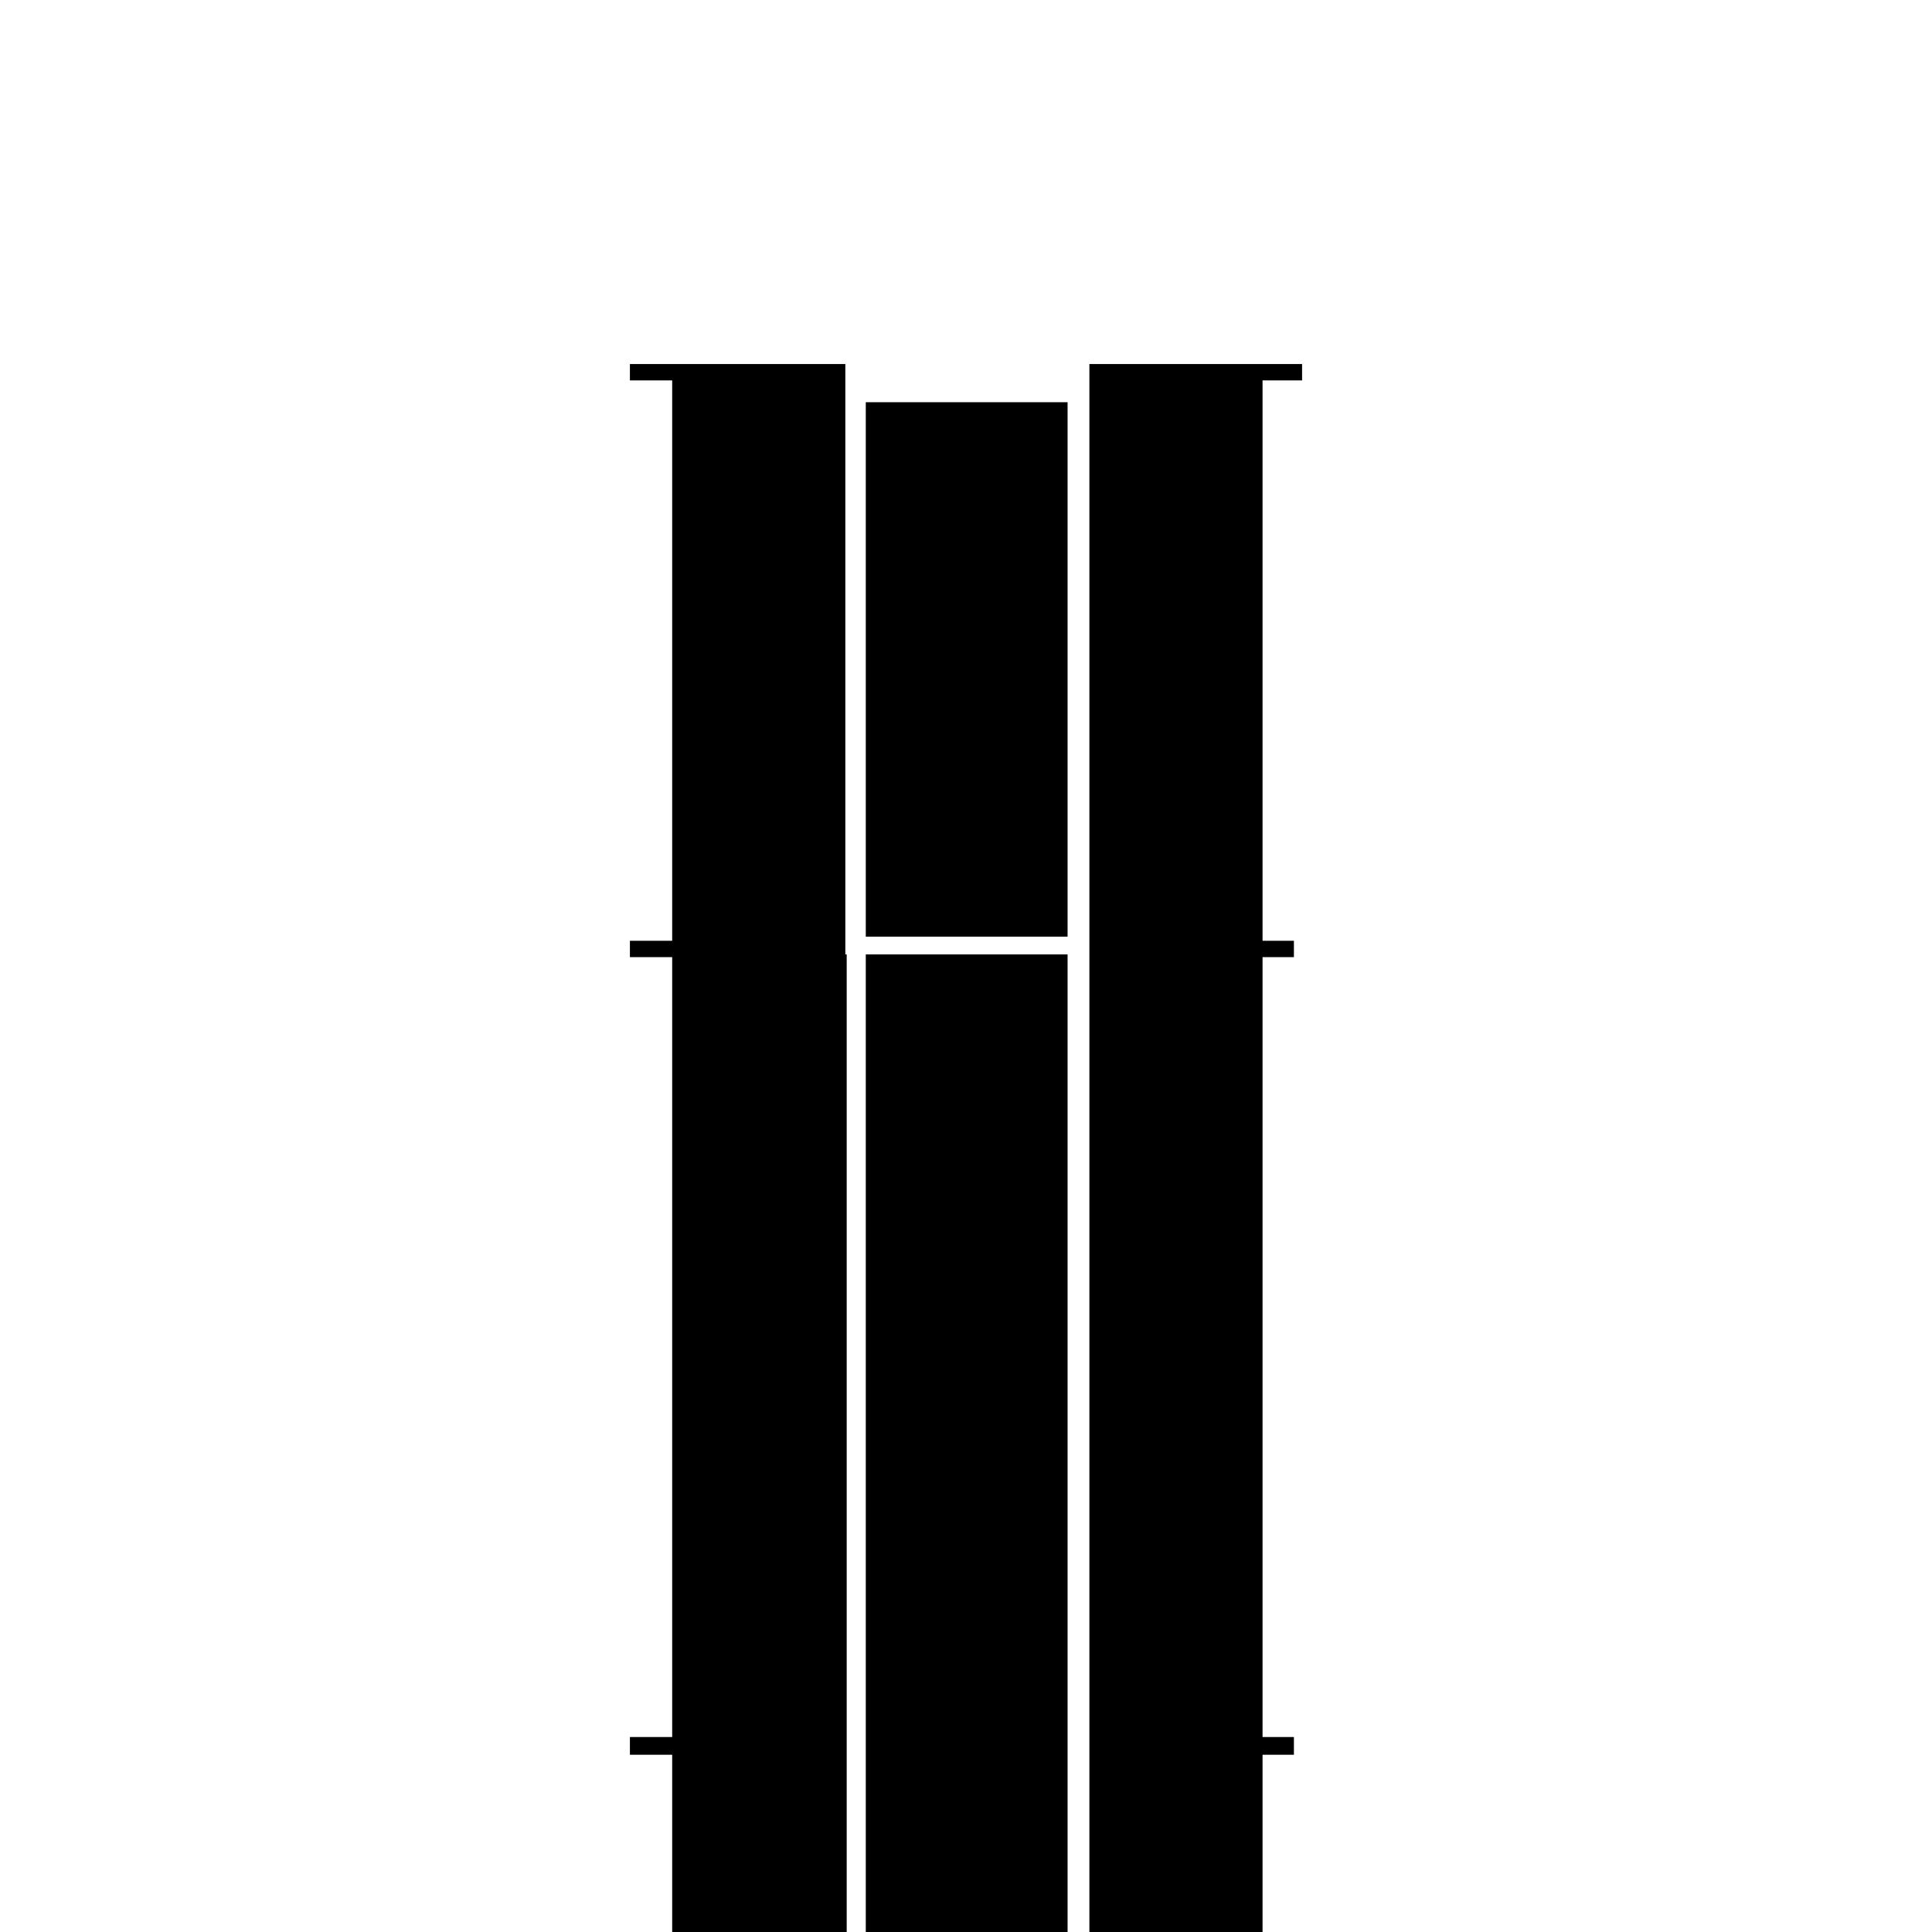
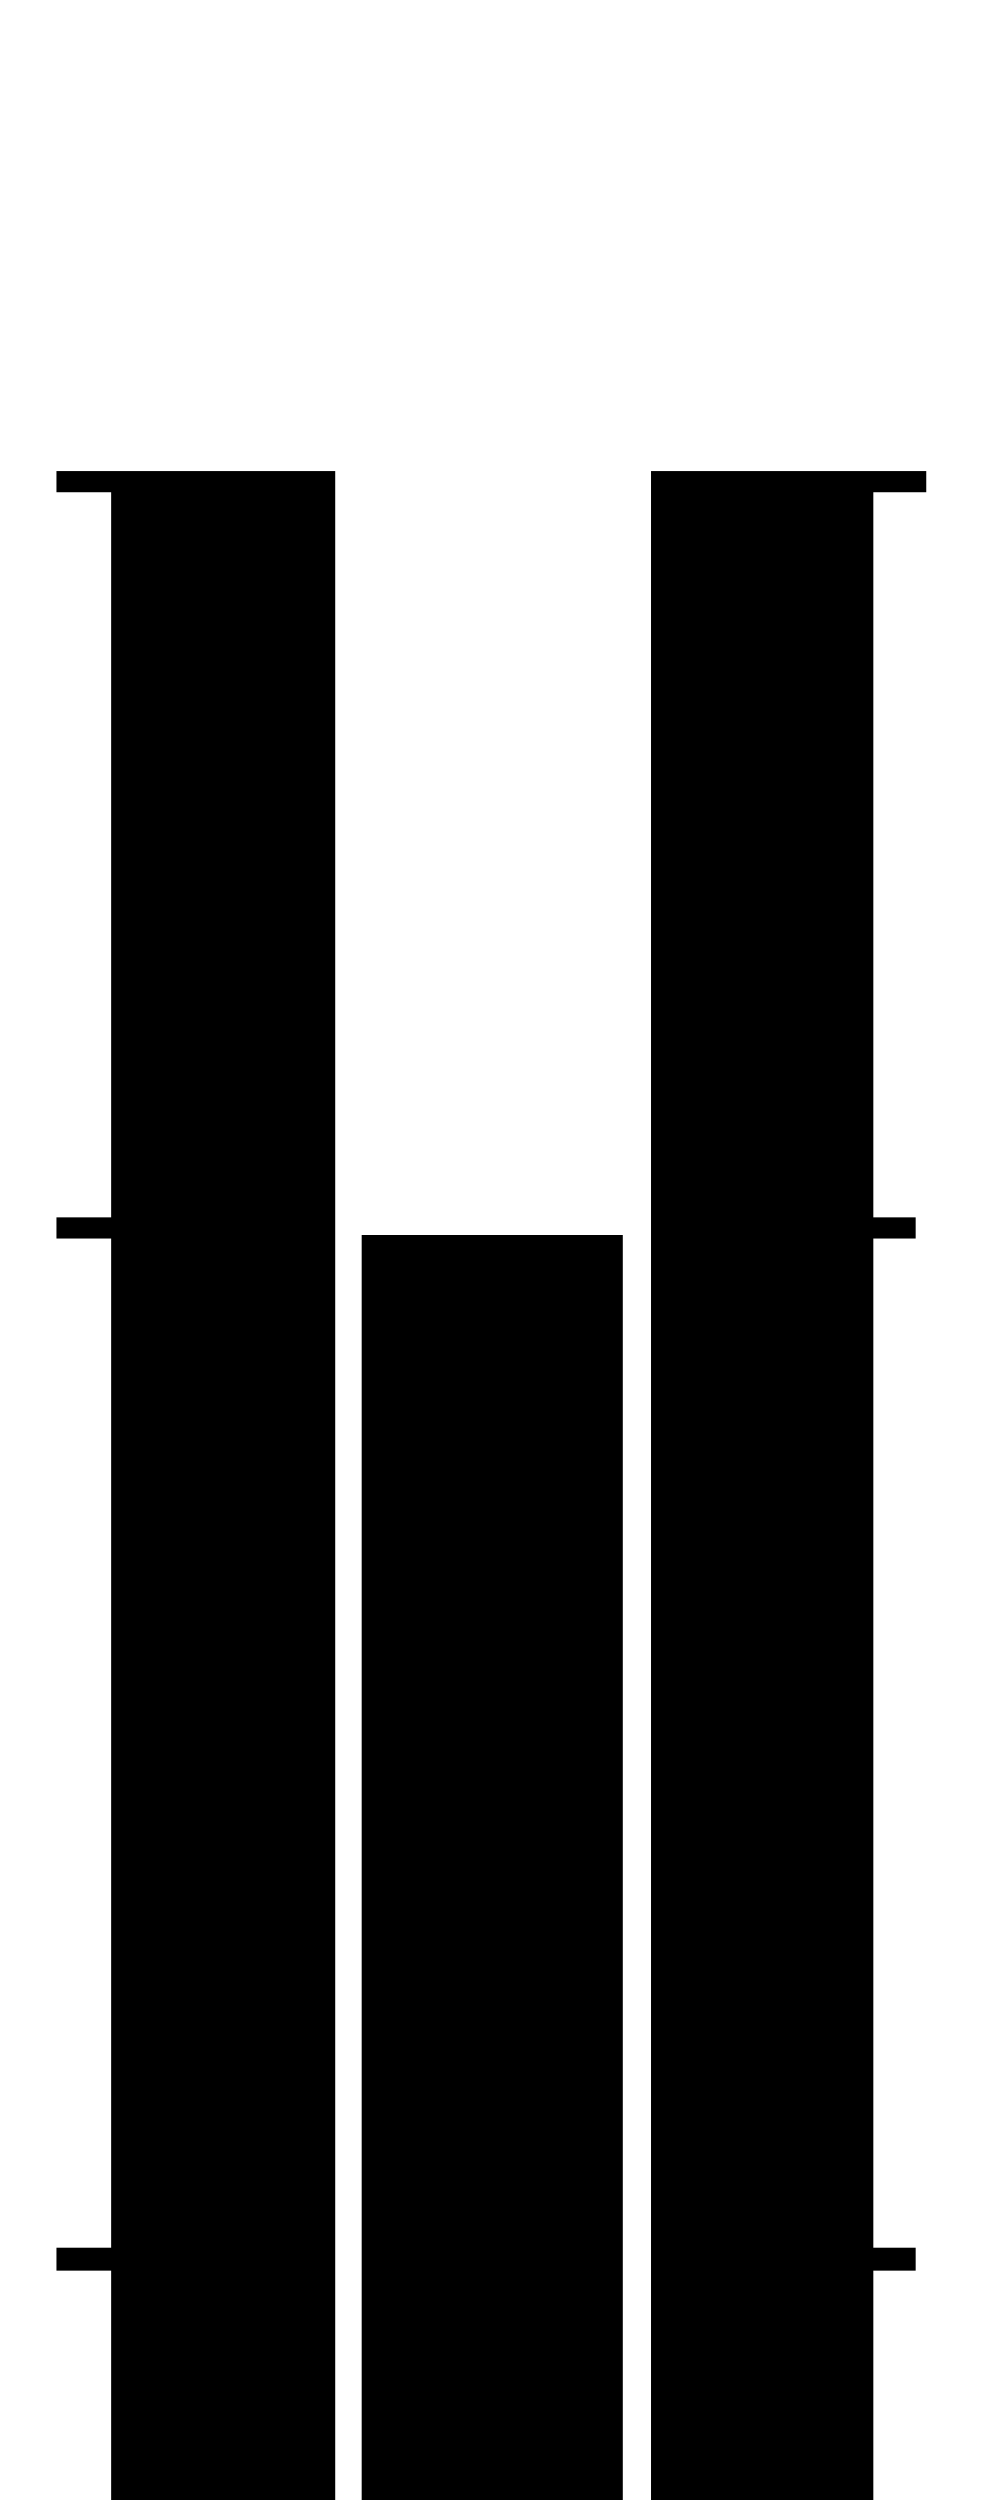
- <svg xmlns="http://www.w3.org/2000/svg" version="1.1" id="Layer_2" x="0px" y="0px" viewBox="0 0 141.7 141.7" enable-background="new 0 0 141.7 141.7" xml:space="preserve">
-   <g class="towers_tower">
-     <rect x="63.5" y="29.5" width="14.8" height="39.2" />
-     <polygon points="49.3,27.9 49.3,69 46.2,69 46.2,70.2 49.3,70.2 49.3,127.4 46.2,127.4 46.2,128.7 49.3,128.7 49.3,141.7 62,141.7    62.1,141.7 62.1,70 62,70 62,27.9 62,26.8 62,26.7 46.2,26.7 46.2,27.9  " />
-     <polygon points="79.9,141.7 80.5,141.7 92.6,141.7 92.6,128.7 94.9,128.7 94.9,127.4 92.6,127.4 92.6,70.2 94.9,70.2 94.9,69    92.6,69 92.6,27.9 95.5,27.9 95.5,26.7 79.9,26.7  " />
-     <rect x="63.5" y="70" width="14.8" height="71.8" />
+ <svg xmlns="http://www.w3.org/2000/svg" version="1.1" id="Layer_2" x="0px" y="0px" viewBox="0 0 55.7 141.7" enable-background="new 0 0 55.7 141.7" xml:space="preserve">
+   <g>
+     <polygon points="6.3,27.9 6.3,69 3.2,69 3.2,70.2 6.3,70.2 6.3,127.4 3.2,127.4 3.2,128.7 6.3,128.7 6.3,141.7 19,141.7 19,141.7    19,70 19,70 19,27.9 19,26.8 19,26.7 3.2,26.7 3.2,27.9  " />
+     <polygon points="36.9,141.7 37.5,141.7 49.5,141.7 49.5,128.7 51.9,128.7 51.9,127.4 49.5,127.4 49.5,70.2 51.9,70.2 51.9,69    49.5,69 49.5,27.9 52.5,27.9 52.5,26.7 36.9,26.7  " />
+     <rect x="20.5" y="70" width="14.8" height="71.8" />
  </g>
</svg>
